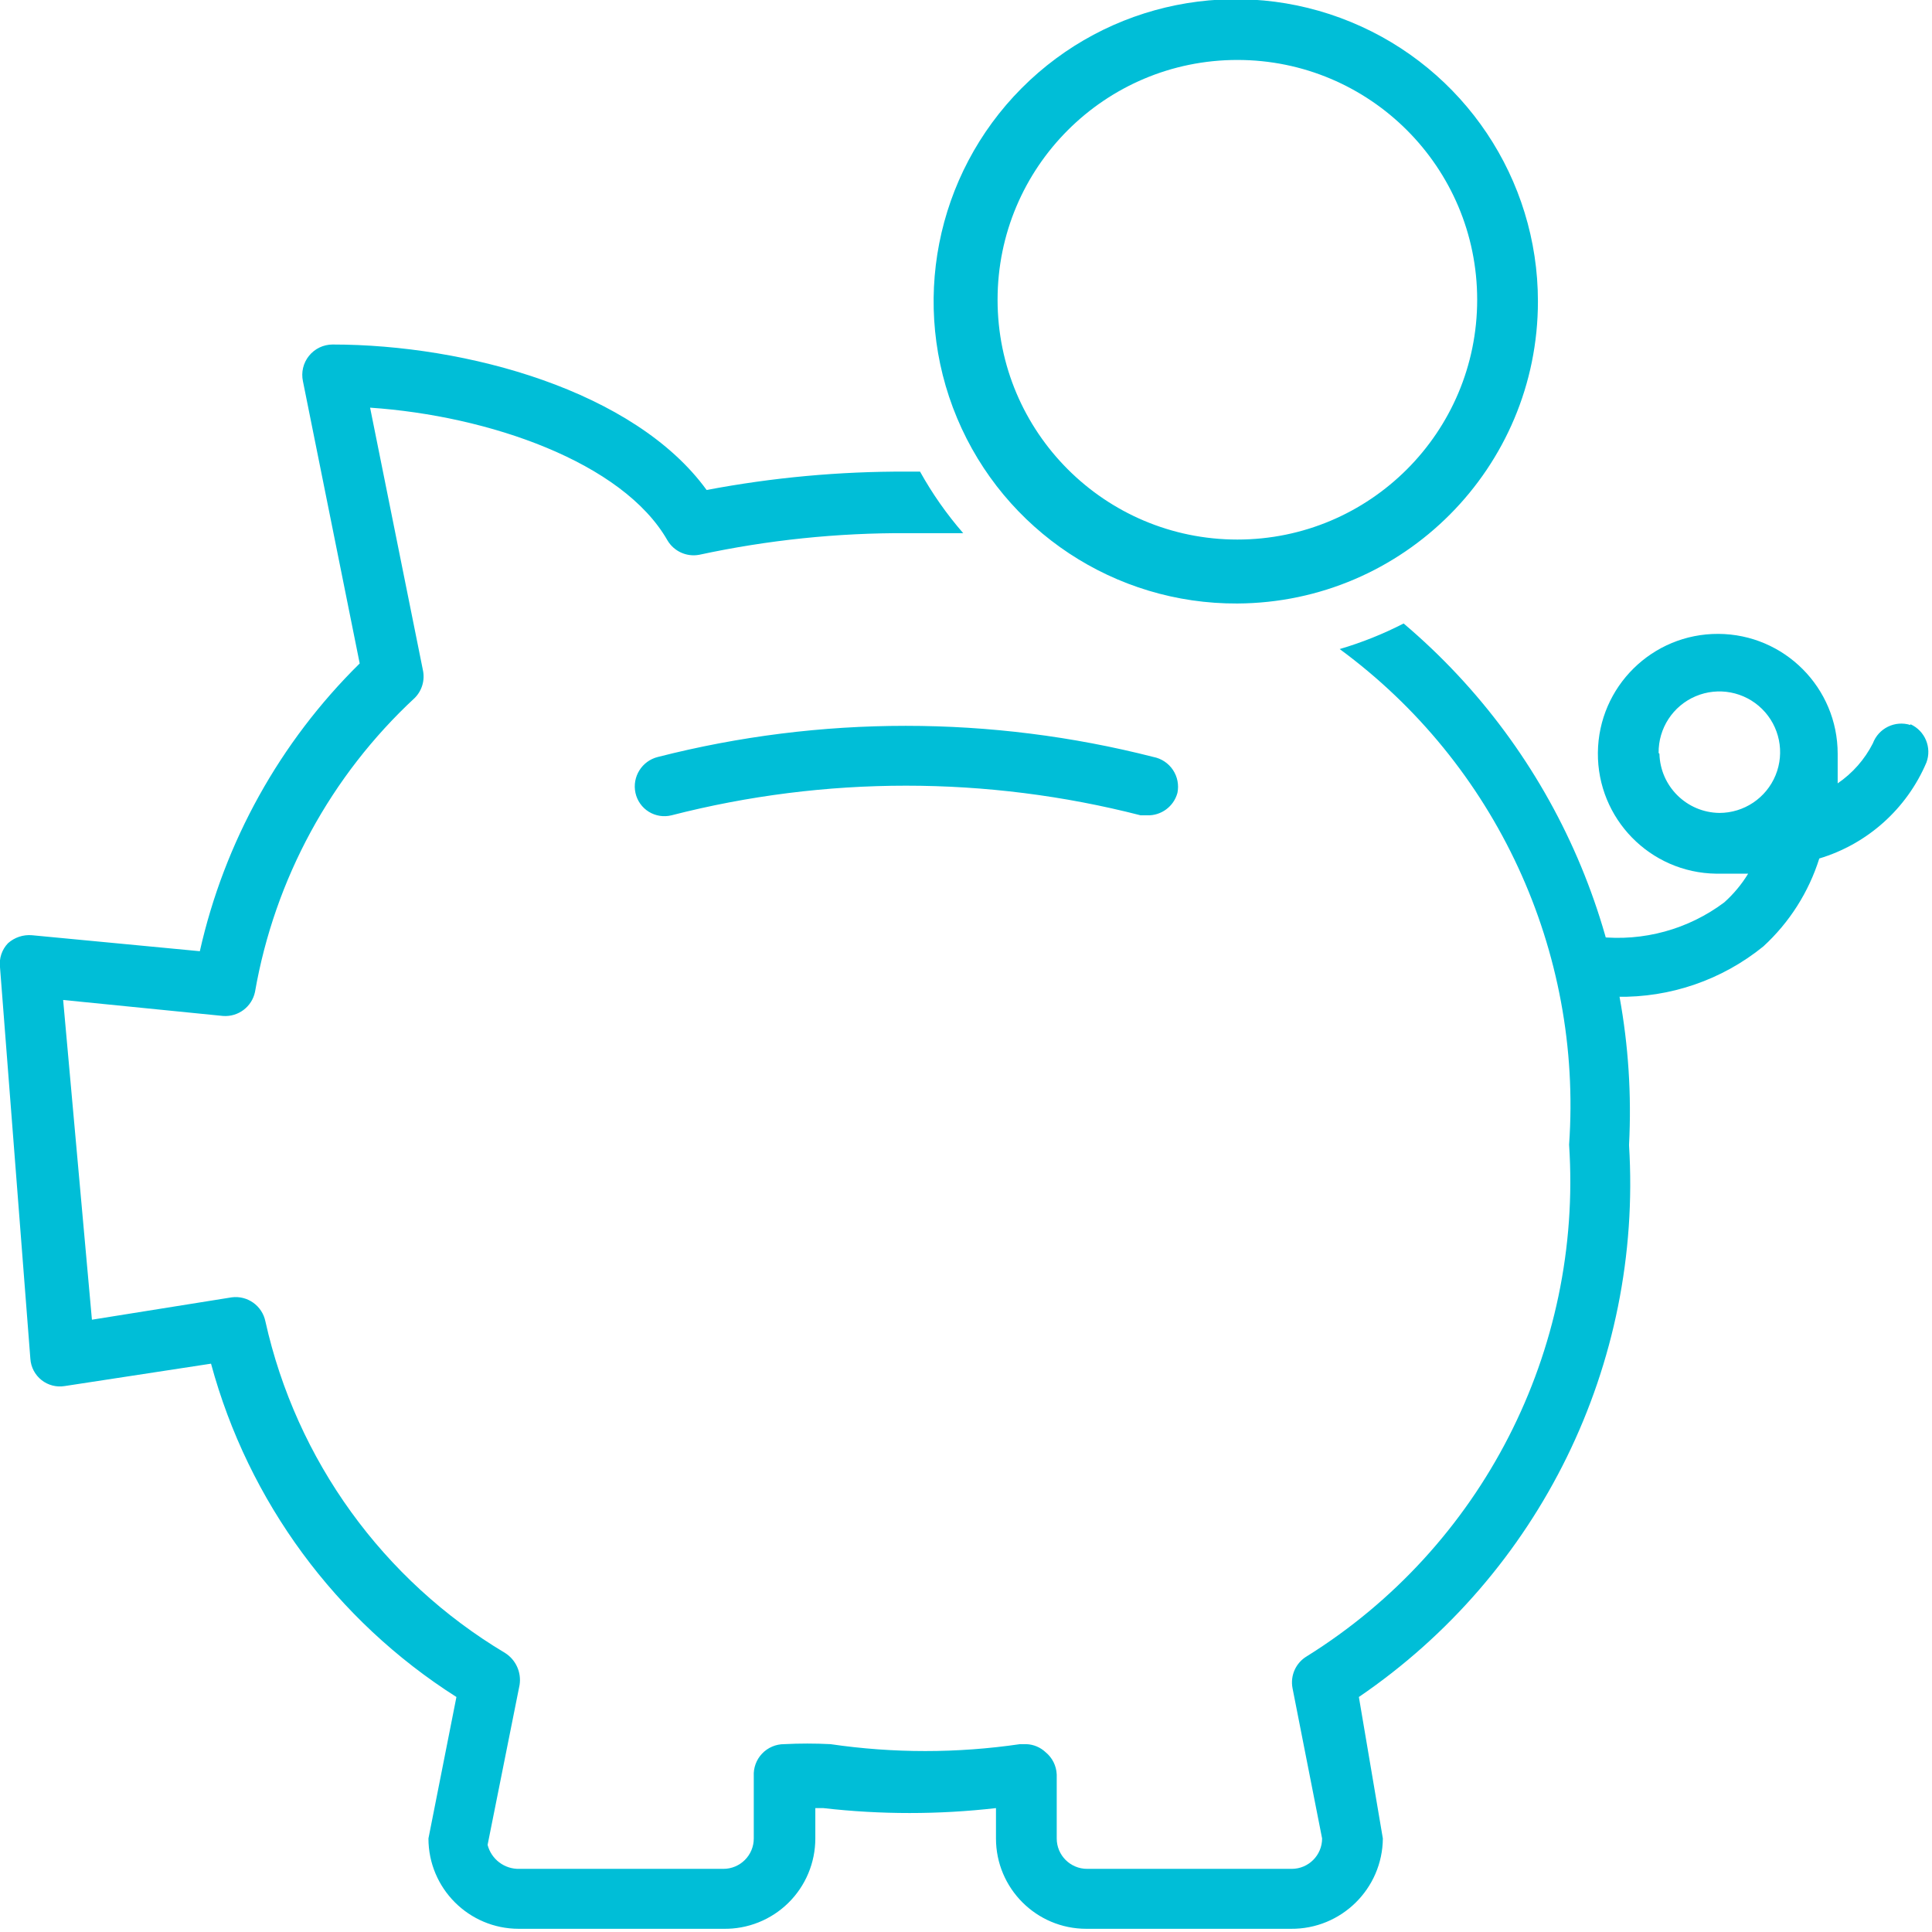
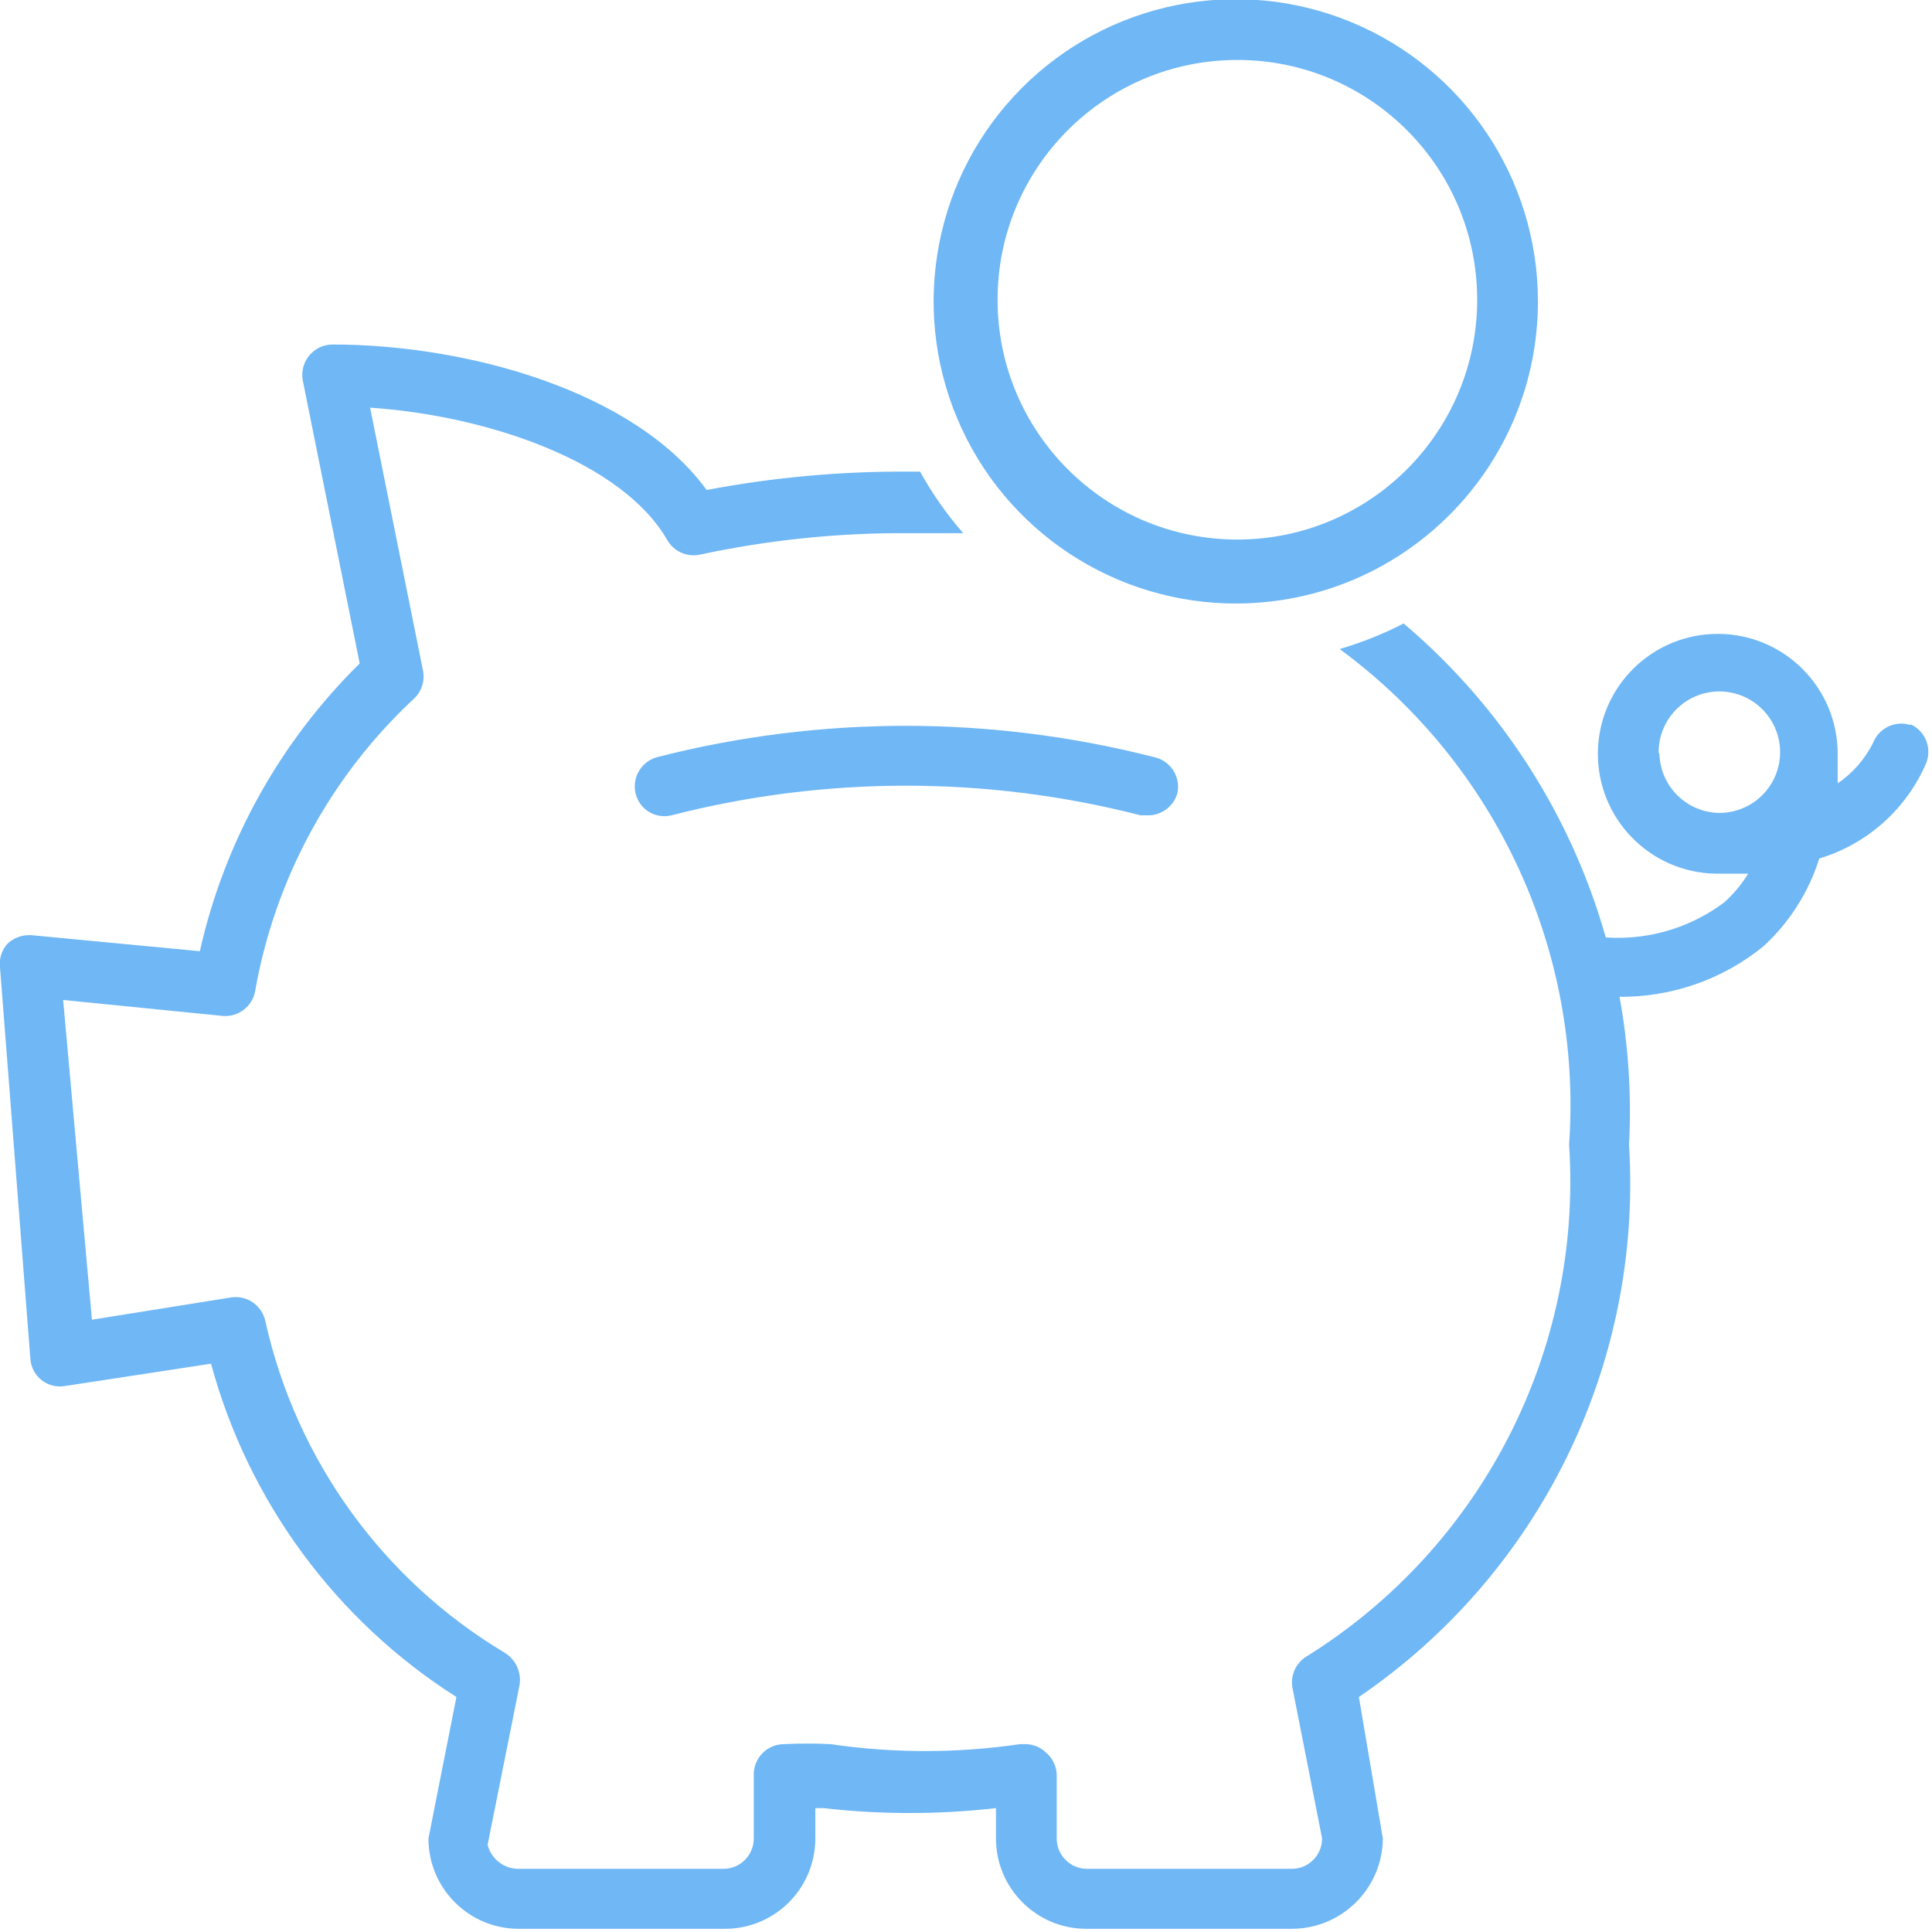
<svg xmlns="http://www.w3.org/2000/svg" viewBox="0 0 24.17 24.17">
-   <path d="M15.48 7.55a3.78 3.78 0 113.76-3.78 3.78 3.78 0 01-3.76 3.78zm0-6.8a3 3 0 103 3 3 3 0 00-3-3zm-1.13 9.45h-.08a11.8 11.8 0 00-5.87 0 .37.37 0 01-.45-.28.38.38 0 01.28-.45 12.53 12.53 0 016.2 0 .38.38 0 01.3.45.38.38 0 01-.38.28zm9.55-1.13a.38.38 0 00-.47.23 1.34 1.34 0 01-.44.5v-.37a1.5 1.5 0 10-1.52 1.5h.4a1.6 1.6 0 01-.3.36 2.22 2.22 0 01-1.57.43.38.38 0 00-.1.75h.33a2.82 2.82 0 001.83-.63 2.52 2.52 0 00.7-1.1 2.12 2.12 0 001.34-1.2.38.38 0 00-.2-.48zm-3.15.35a.76.76 0 11.76.75.76.76 0 01-.75-.74zm-.37 4.9a8 8 0 00-2.82-6.52 4.56 4.56 0 01-.8.32 7.08 7.08 0 012.87 6.2 7 7 0 01-3.28 6.4.38.38 0 00-.18.4l.37 1.88a.38.38 0 01-.38.38H13.6a.38.38 0 01-.38-.38v-.8a.38.38 0 00-.14-.28.37.37 0 00-.24-.1h-.08a8.18 8.18 0 01-2.37 0 5.65 5.65 0 00-.58 0 .38.38 0 00-.38.4V23a.38.38 0 01-.38.38H6.5a.4.4 0 01-.4-.3l.4-2a.4.4 0 00-.18-.4 6.47 6.47 0 01-3-4.15.38.38 0 00-.42-.3l-1.75.28-.36-4 2 .2a.38.38 0 00.4-.3 6.55 6.55 0 012-3.68.38.38 0 00.1-.35L4.63 5.1c1.48.1 3.16.68 3.72 1.66a.38.38 0 00.4.18 12.05 12.05 0 012.6-.27h.7a4.5 4.5 0 01-.54-.77h-.17a13.14 13.14 0 00-2.5.23c-.9-1.24-3-1.82-4.68-1.82a.38.38 0 00-.37.46L4.5 8.3a7.3 7.3 0 00-2 3.6l-2.1-.2a.4.4 0 00-.3.1.37.37 0 00-.1.3L.38 17a.37.37 0 00.43.34l1.83-.28a7.16 7.16 0 003.07 4.17L5.36 23a1.13 1.13 0 001.13 1.13h2.56A1.13 1.13 0 0010.2 23v-.38h.1a9.5 9.5 0 002.16 0V23a1.13 1.13 0 001.13 1.13h2.56A1.14 1.14 0 0017.3 23l-.3-1.77a7.77 7.77 0 003.38-6.9z" fill="#00bed7" />
+   <path d="M15.48 7.55a3.78 3.78 0 113.76-3.78 3.78 3.78 0 01-3.76 3.78zm0-6.8a3 3 0 103 3 3 3 0 00-3-3zm-1.13 9.45h-.08a11.8 11.8 0 00-5.87 0 .37.37 0 01-.45-.28.38.38 0 01.28-.45 12.53 12.53 0 016.2 0 .38.38 0 01.3.45.38.38 0 01-.38.28zm9.55-1.13a.38.38 0 00-.47.23 1.34 1.34 0 01-.44.5v-.37a1.5 1.5 0 10-1.52 1.5h.4a1.6 1.6 0 01-.3.36 2.22 2.22 0 01-1.57.43.38.38 0 00-.1.75h.33a2.82 2.82 0 001.83-.63 2.52 2.52 0 00.7-1.1 2.12 2.12 0 001.34-1.2.38.38 0 00-.2-.48zm-3.15.35a.76.76 0 11.76.75.76.76 0 01-.75-.74zm-.37 4.9a8 8 0 00-2.82-6.52 4.56 4.56 0 01-.8.32 7.08 7.08 0 012.87 6.2 7 7 0 01-3.28 6.4.38.38 0 00-.18.4l.37 1.88a.38.38 0 01-.38.38H13.6a.38.38 0 01-.38-.38v-.8a.38.38 0 00-.14-.28.37.37 0 00-.24-.1h-.08a8.18 8.18 0 01-2.37 0 5.65 5.65 0 00-.58 0 .38.38 0 00-.38.4V23a.38.38 0 01-.38.38H6.5a.4.4 0 01-.4-.3l.4-2a.4.4 0 00-.18-.4 6.47 6.47 0 01-3-4.15.38.38 0 00-.42-.3l-1.75.28-.36-4 2 .2a.38.38 0 00.4-.3 6.55 6.55 0 012-3.68.38.38 0 00.1-.35L4.63 5.1c1.48.1 3.16.68 3.72 1.66a.38.38 0 00.4.18 12.05 12.05 0 012.6-.27h.7a4.5 4.5 0 01-.54-.77h-.17a13.14 13.14 0 00-2.5.23c-.9-1.24-3-1.82-4.68-1.82a.38.38 0 00-.37.46L4.5 8.3a7.3 7.3 0 00-2 3.6l-2.1-.2a.4.4 0 00-.3.1.37.37 0 00-.1.3L.38 17a.37.37 0 00.43.34l1.83-.28a7.16 7.16 0 003.07 4.17L5.36 23a1.13 1.13 0 001.13 1.13h2.56A1.13 1.13 0 0010.2 23v-.38h.1a9.5 9.5 0 002.16 0V23a1.13 1.13 0 001.13 1.13h2.56A1.14 1.14 0 0017.3 23l-.3-1.77a7.77 7.77 0 003.38-6.9z" fill="#6fb7f5" />
</svg>
